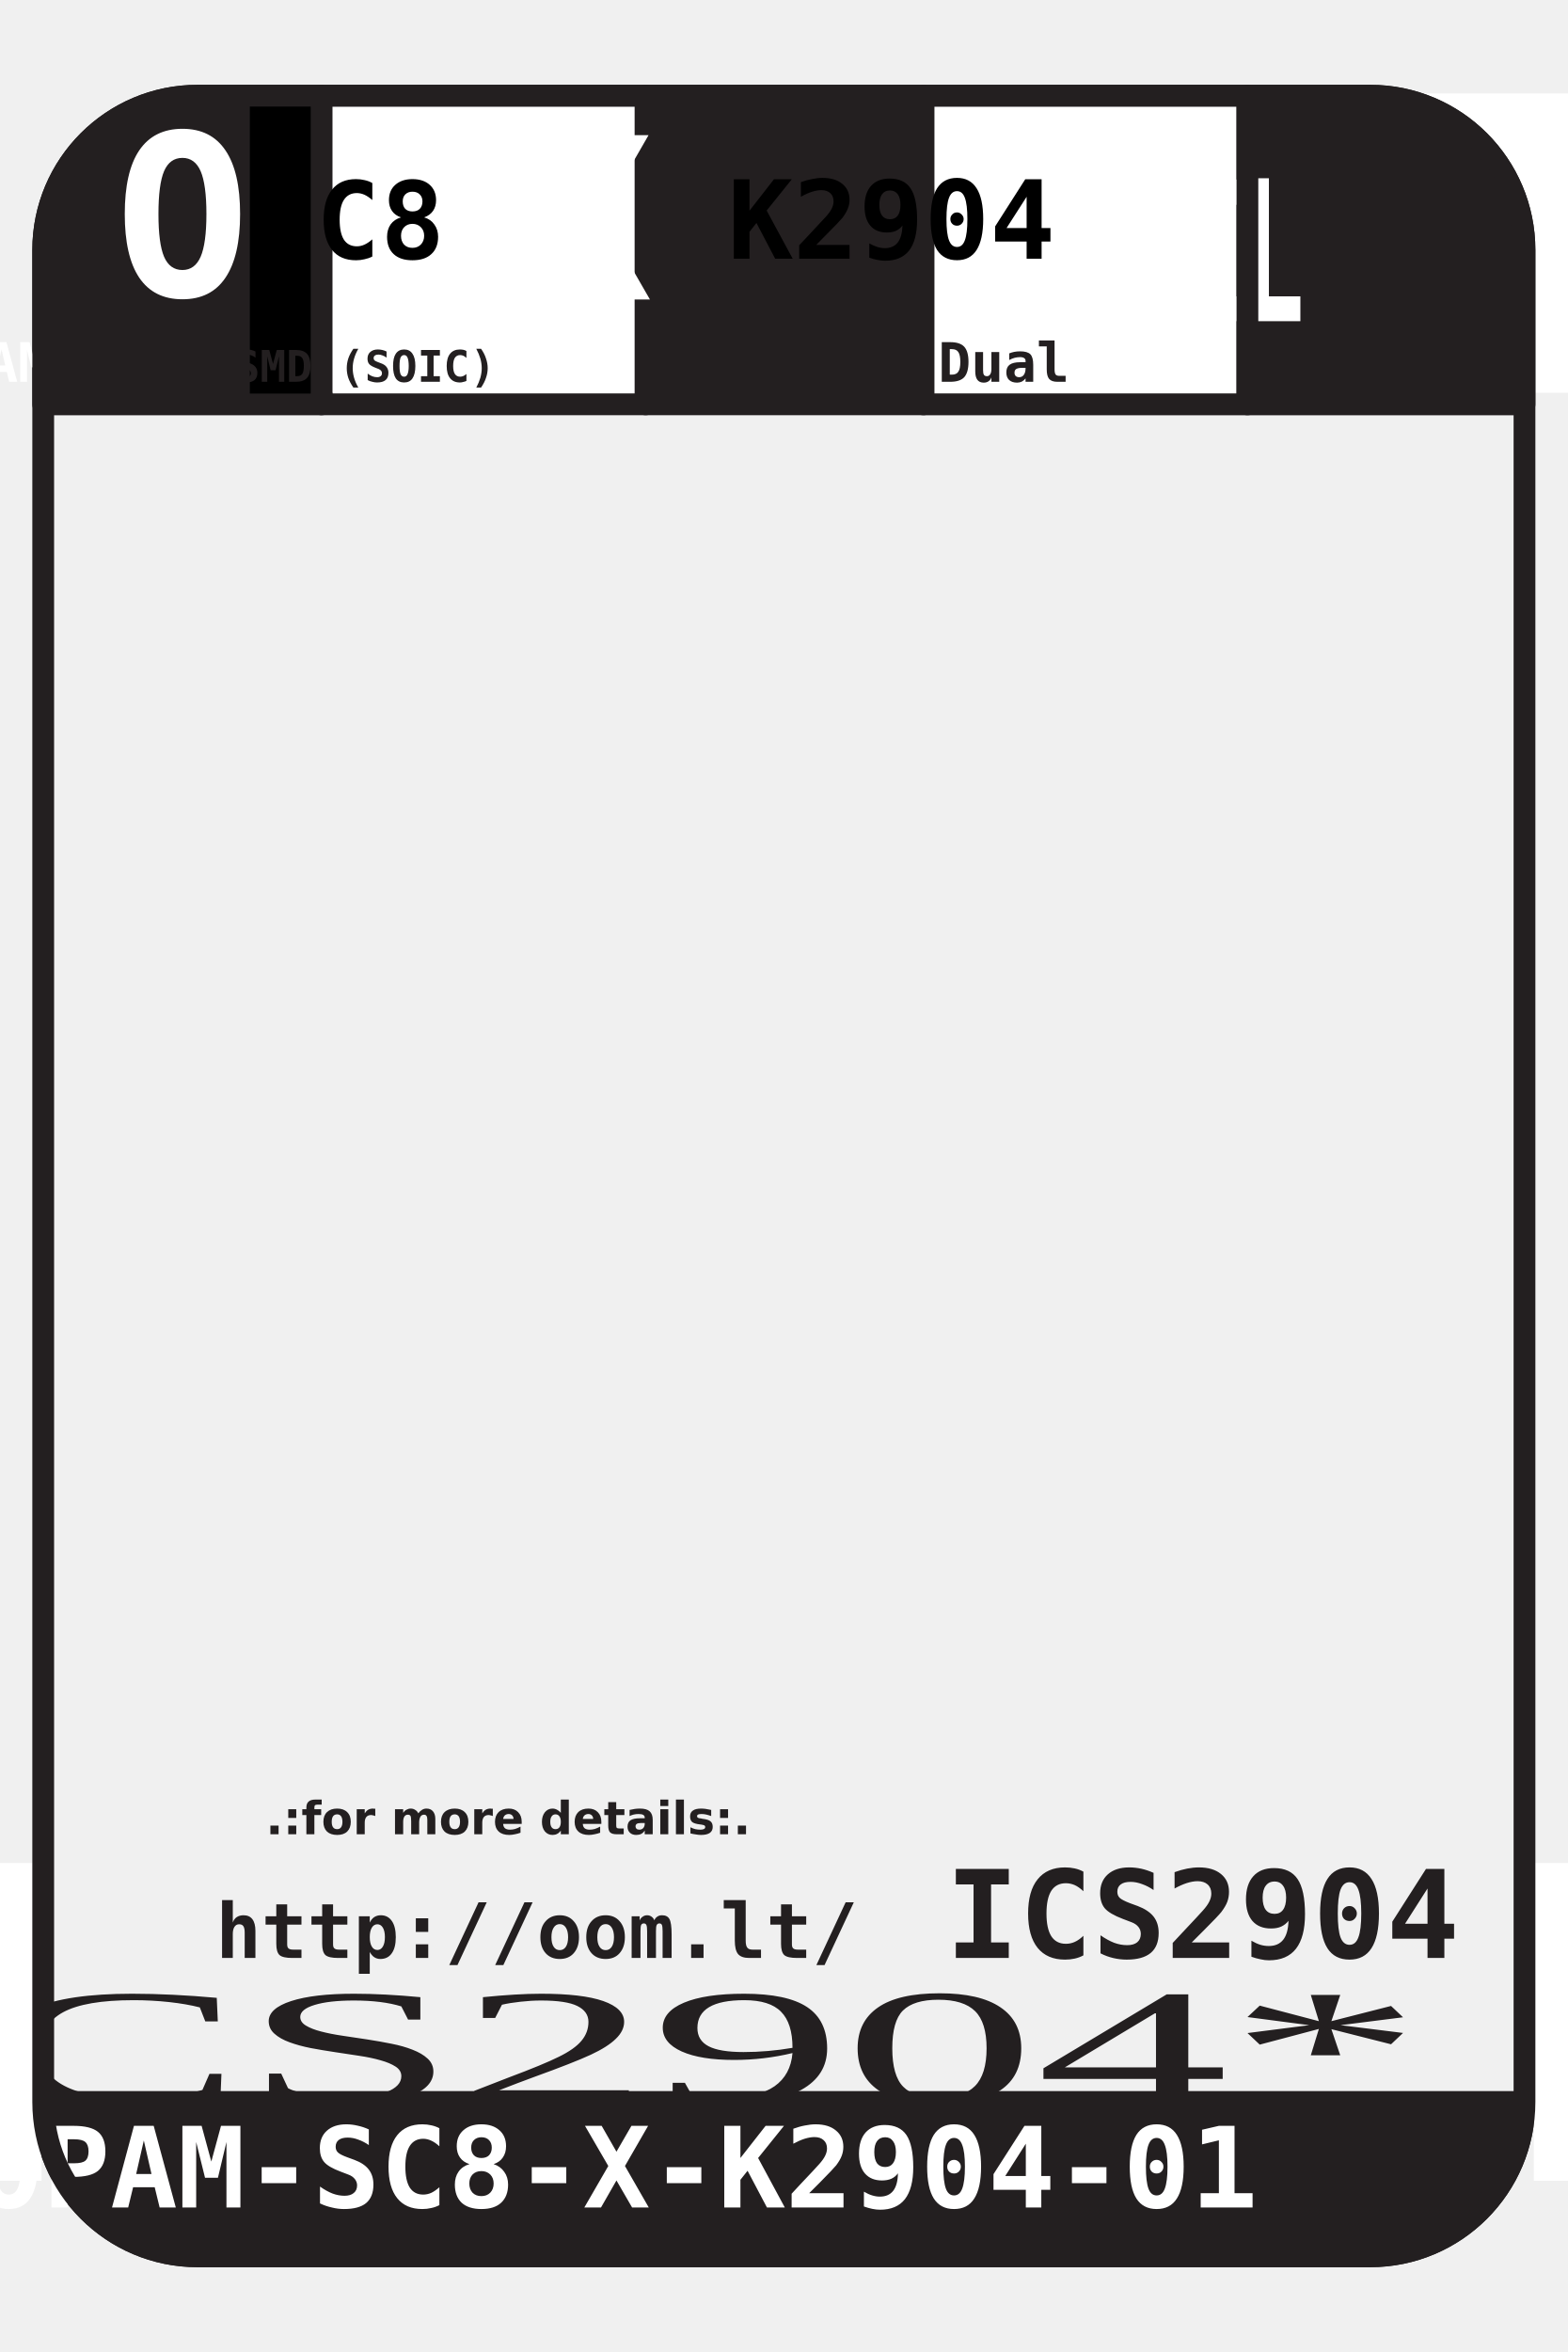
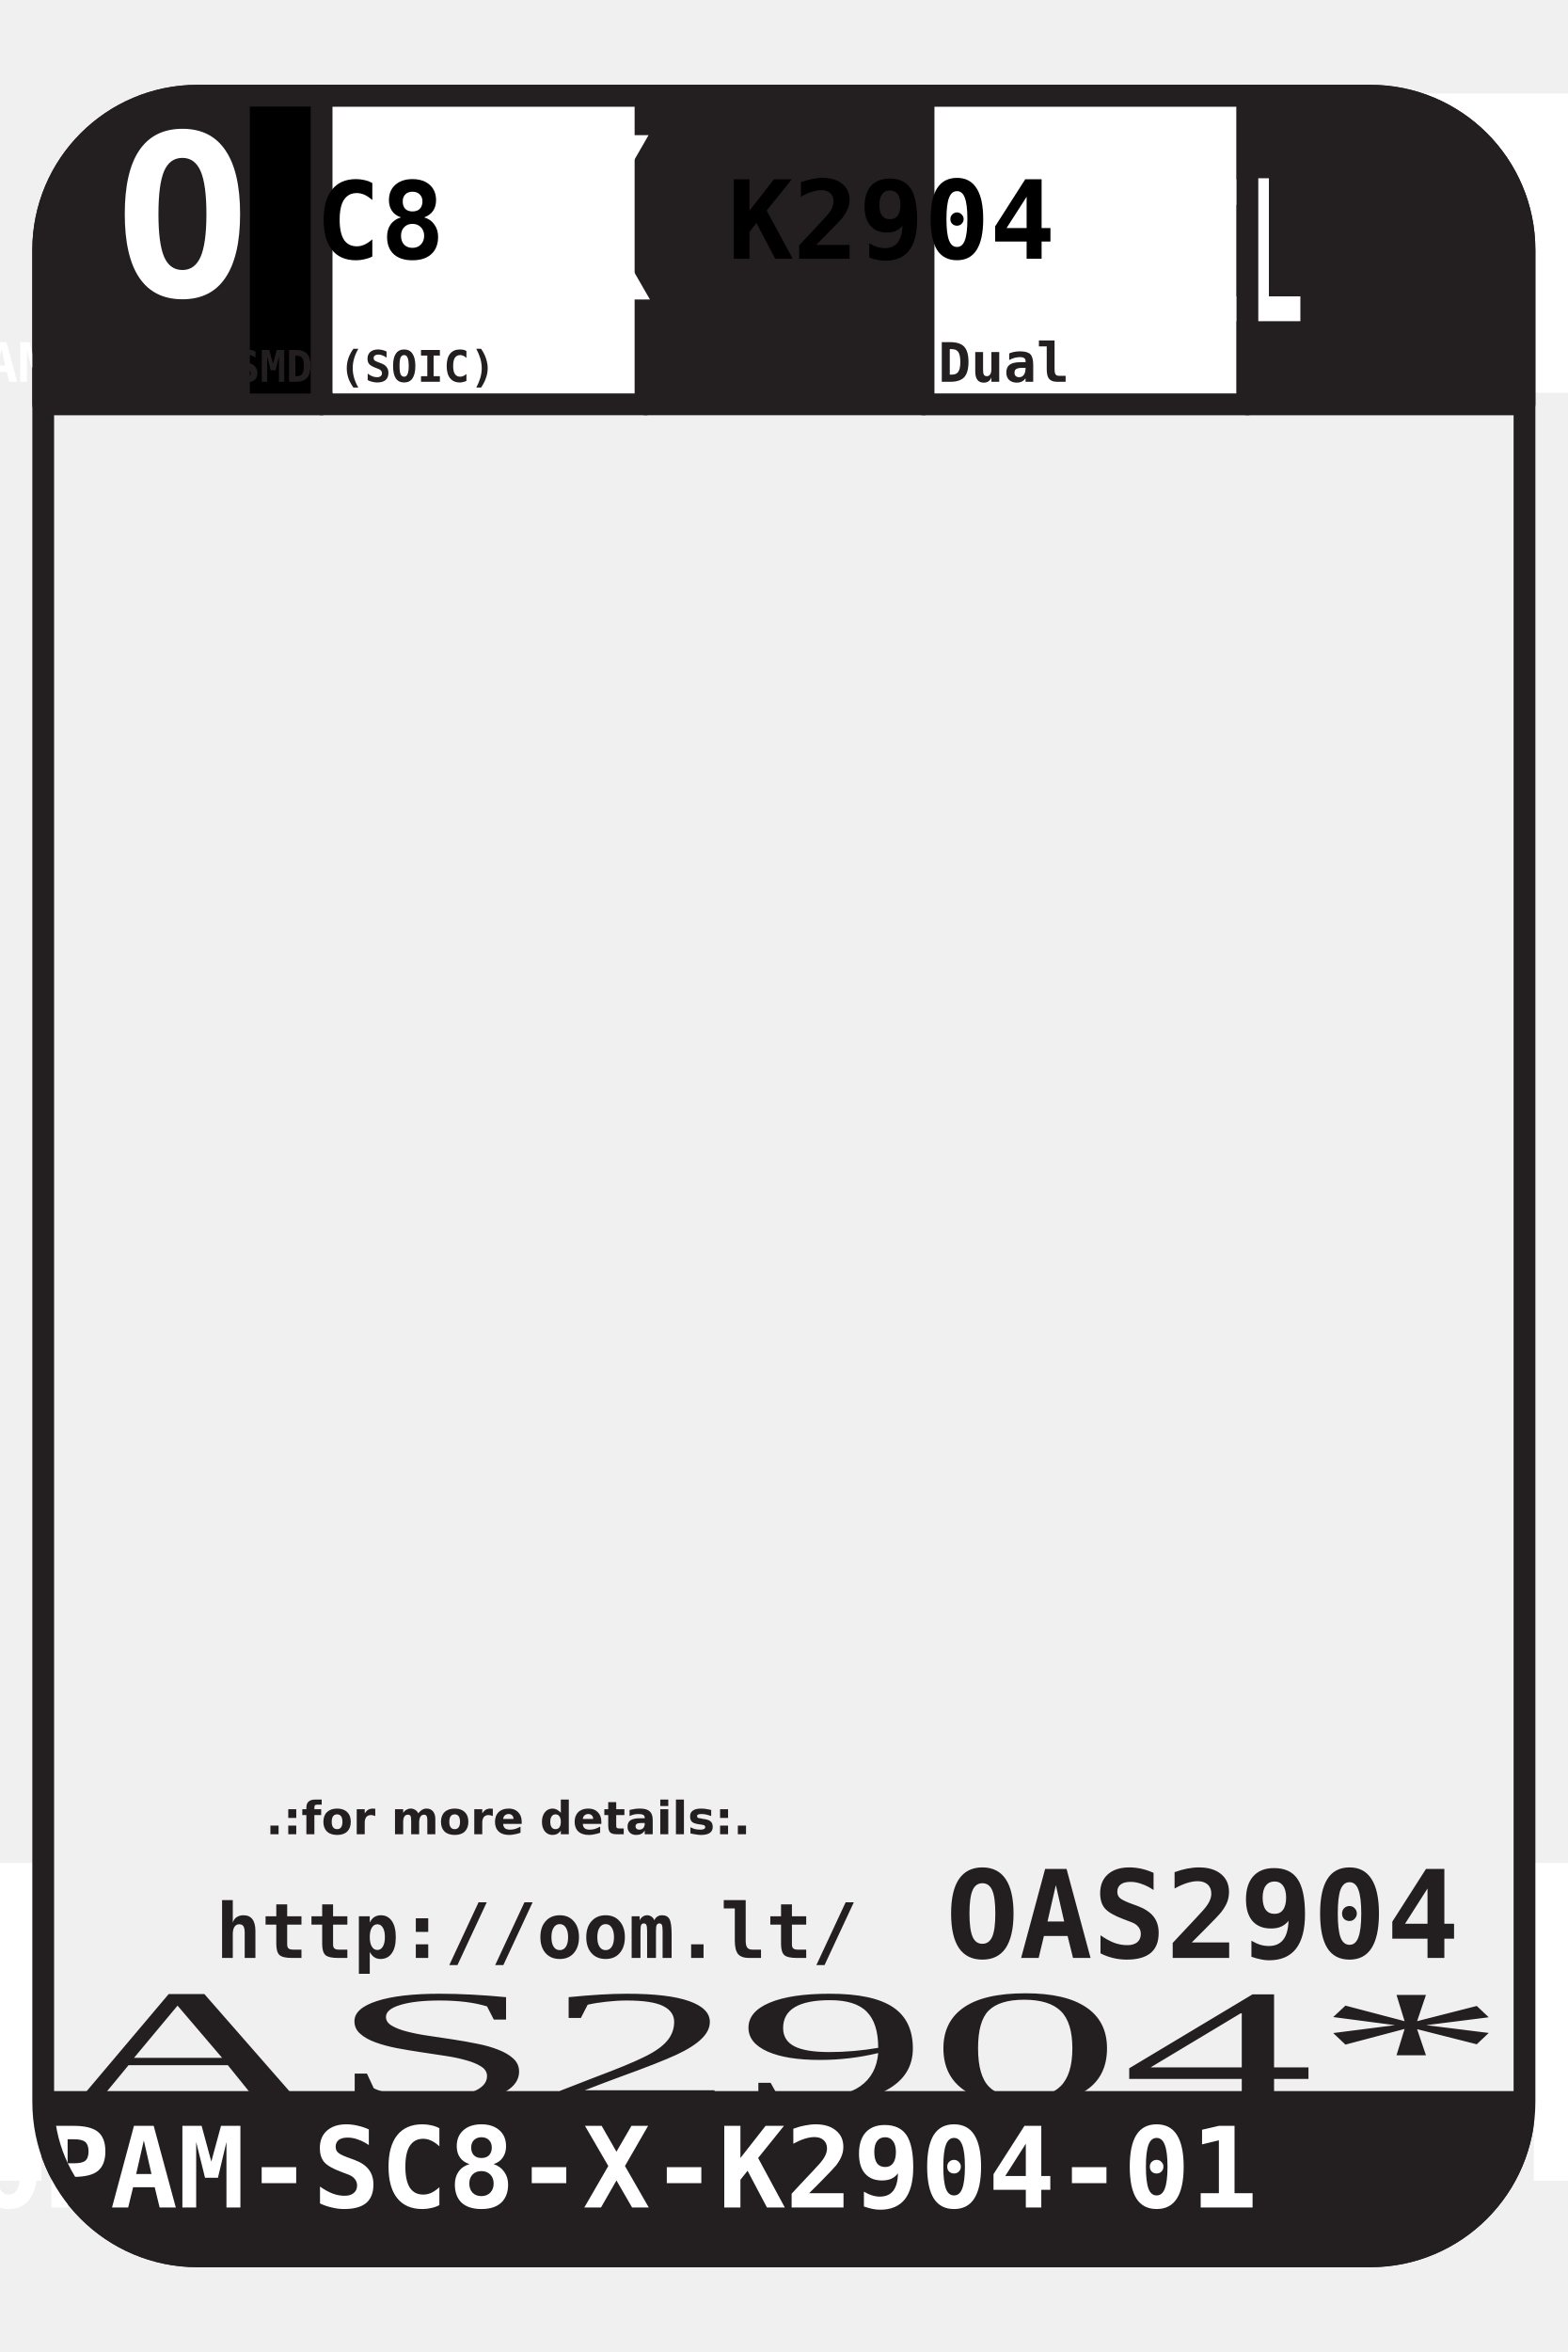
<svg xmlns="http://www.w3.org/2000/svg" xmlns:xlink="http://www.w3.org/1999/xlink" id="svg3419" version="1.1" width="180" height="270" xml:space="preserve">
  <defs id="defs3423" />
  <g id="g3427" transform="matrix(1.25,0,0,-1.25,0,270)">
    <path d="m 29.541,178.866 0,28.346 -11.4,0 c -7.826,0 -14.173,-6.347 -14.173,-14.173 l 0,-14.173 25.573,0 z" style="fill:#231f20;fill-opacity:1;fill-rule:evenodd;stroke:#231f20;stroke-width:2;stroke-linecap:round;stroke-linejoin:round;stroke-miterlimit:22.926;stroke-opacity:1;stroke-dasharray:none" id="path3593" />
    <text transform="scale(1,-1)" id="text3619" x="-214.58" y="-188.813" style="font-style:normal;font-variant:normal;font-weight:bold;font-stretch:normal;text-align:start;text-anchor:start;fill:#ffffff;font-family:DejaVu Sans Mono;-inkscape-font-specification:DejaVu Sans Mono Bold">
      <tspan style="font-size:20.706px;font-style:normal;font-variant:normal;font-weight:bold;font-stretch:normal;text-align:start;writing-mode:lr-tb;text-anchor:start;fill:#ffffff;fill-opacity:1;fill-rule:nonzero;stroke:none;font-family:DejaVu Sans Mono;-inkscape-font-specification:DejaVu Sans Mono Bold" x="10.522" y="-188.813" id="tspan3621">OPAM</tspan>
    </text>
    <rect style="fill:#000000;stroke:none" id="rect3047" width="7.294" height="27.486" x="22.949" y="-207.342" transform="scale(1,-1)" />
    <rect style="fill:#ffffff;stroke:none" id="rect3047-7" width="121.861" height="27.486" x="30.154" y="-207.415" transform="scale(1,-1)" />
    <text transform="scale(1,-1)" id="text3439" x="71.998" y="-326.037" style="text-align:center;text-anchor:middle">
      <tspan style="font-size:6px;font-variant:normal;font-weight:bold;text-align:center;writing-mode:lr-tb;text-anchor:middle;fill:#231f20;fill-opacity:1;fill-rule:nonzero;stroke:none;font-family:Helvetica LT;-inkscape-font-specification:Helvetica LT Bold" id="tspan3441" y="-326.037" x="71.998" />
    </text>
    <text transform="matrix(1,0,0,-1,54.1817,47.5475)" id="text3443" x="17.943" y="0" style="text-anchor:middle;text-align:center">
      <tspan style="font-size:4.201px;font-variant:normal;font-weight:bold;writing-mode:lr-tb;fill:#231f20;fill-opacity:1;fill-rule:nonzero;stroke:none;font-family:DejaVu Sans;-inkscape-font-specification:DejaVu Sans Bold;text-anchor:middle;text-align:center;font-style:normal;font-stretch:normal" x="0" y="0" id="tspan3445">.:for more details:.</tspan>
    </text>
    <text transform="scale(1,-1)" id="text3447" x="56.807" y="-36.191" style="text-align:center;text-anchor:middle">
      <tspan style="font-size:7.001px;font-style:normal;font-variant:normal;font-weight:bold;font-stretch:normal;text-align:center;writing-mode:lr-tb;text-anchor:middle;fill:#231f20;fill-opacity:1;fill-rule:nonzero;stroke:none;font-family:DejaVu Sans Mono;-inkscape-font-specification:DejaVu Sans Mono Bold" x="56.807" y="-36.191" id="tspan3449">http://oom.lt/</tspan>
    </text>
    <text transform="scale(1,-1)" id="text3451" x="86.863" y="-36.191" style="text-align:start;text-anchor:start">
-       <tspan style="font-size:11.202px;font-variant:normal;font-weight:bold;text-align:start;writing-mode:lr-tb;text-anchor:start;fill:#231f20;fill-opacity:1;fill-rule:nonzero;stroke:none;font-family:DejaVu Sans Mono;-inkscape-font-specification:DejaVu Sans Mono Bold;font-style:normal;font-stretch:normal" x="86.863" y="-36.191" id="tspan3453">ICS2904</tspan>
+       <tspan style="font-size:11.202px;font-variant:normal;font-weight:bold;text-align:start;writing-mode:lr-tb;text-anchor:start;fill:#231f20;fill-opacity:1;fill-rule:nonzero;stroke:none;font-family:DejaVu Sans Mono;-inkscape-font-specification:DejaVu Sans Mono Bold;font-style:normal;font-stretch:normal" x="86.863" y="-36.191" id="tspan3453">OAS2904</tspan>
    </text>
    <text transform="scale(1.531524,-0.6529443)" id="text3455" x="47.025" y="-35.078" style="font-size:23.13px;text-align:center;text-anchor:middle">
-       <tspan style="font-size:23.13px;font-variant:normal;font-weight:normal;text-align:center;writing-mode:lr-tb;text-anchor:middle;fill:#231f20;fill-opacity:1;fill-rule:nonzero;stroke:none;font-family:Free 3 of 9 Extended;-inkscape-font-specification:Free3of9Extended" x="47.025" y="-35.078" id="tspan3457">*ICS2904*</tspan>
+       <tspan style="font-size:23.13px;font-variant:normal;font-weight:normal;text-align:center;writing-mode:lr-tb;text-anchor:middle;fill:#231f20;fill-opacity:1;fill-rule:nonzero;stroke:none;font-family:Free 3 of 9 Extended;-inkscape-font-specification:Free3of9Extended" x="47.025" y="-35.078" id="tspan3457">*OAS2904*</tspan>
    </text>
    <path d="m 140.031,193.039 c 0,7.826 -6.347,14.173 -14.173,14.173 l -11.277,0 0,-28.346 25.451,0 0,14.173 z" style="fill:#231f20;fill-opacity:1;fill-rule:evenodd;stroke:#231f20;stroke-width:2;stroke-linecap:round;stroke-linejoin:round;stroke-miterlimit:22.926;stroke-opacity:1;stroke-dasharray:none" id="path3595" />
    <path d="m 59.305,207.213 25.512,0 0,-28.346 -25.512,0 0,28.346 z" style="fill:#231f20;fill-opacity:1;fill-rule:evenodd;stroke:#231f20;stroke-width:2;stroke-linecap:round;stroke-linejoin:round;stroke-miterlimit:22.926;stroke-opacity:1;stroke-dasharray:none" id="path3597" />
    <text transform="scale(1,-1)" id="text3603" x="127.539" y="-186.501" style="font-style:normal;font-variant:normal;font-weight:bold;font-stretch:normal;text-align:center;text-anchor:middle;fill:#ffffff;font-family:DejaVu Sans Mono;-inkscape-font-specification:DejaVu Sans Mono Bold">
      <tspan style="font-size:18px;font-style:normal;font-variant:normal;font-weight:bold;font-stretch:normal;text-align:center;writing-mode:lr-tb;text-anchor:middle;fill:#ffffff;fill-opacity:1;fill-rule:nonzero;stroke:none;font-family:DejaVu Sans Mono;-inkscape-font-specification:DejaVu Sans Mono Bold" x="127.539" y="-186.501" id="tspan3605">01</tspan>
    </text>
    <path d="m 29.541,207.213 29.764,0 0,-28.346 -29.764,0 0,28.346 z" style="fill:none;stroke:#231f20;stroke-width:2;stroke-linecap:round;stroke-linejoin:round;stroke-miterlimit:22.926;stroke-opacity:1;stroke-dasharray:none" id="path3607" />
    <path d="m 84.817,207.212 29.764,0 0,-28.346 -29.764,0 0,28.346 z" style="fill:none;stroke:#231f20;stroke-width:2;stroke-linecap:round;stroke-linejoin:round;stroke-miterlimit:22.926;stroke-opacity:1;stroke-dasharray:none" id="path3609" />
    <text transform="scale(1,-1)" id="text3611" x="44.674" y="-192.239" style="font-size:8.444px;font-style:normal;font-variant:normal;font-weight:bold;font-stretch:normal;text-align:center;text-anchor:middle;fill:#000000;font-family:DejaVu Sans Mono;-inkscape-font-specification:DejaVu Sans Mono Bold">
      <tspan style="font-size:9.851px;font-style:normal;font-variant:normal;font-weight:bold;font-stretch:normal;text-align:center;writing-mode:lr-tb;text-anchor:middle;fill:#000000;fill-opacity:1;fill-rule:nonzero;stroke:none;font-family:DejaVu Sans Mono;-inkscape-font-specification:DejaVu Sans Mono Bold" x="44.674" y="-192.239" id="tspan3613">SC8</tspan>
    </text>
    <text transform="scale(1,-1)" id="text3615" x="99.941" y="-192.241" style="font-style:normal;font-variant:normal;font-weight:bold;font-stretch:normal;text-align:center;text-anchor:middle;fill:#000000;font-family:DejaVu Sans Mono;-inkscape-font-specification:DejaVu Sans Mono Bold">
      <tspan style="font-size:10px;font-style:normal;font-variant:normal;font-weight:bold;font-stretch:normal;text-align:center;writing-mode:lr-tb;text-anchor:middle;fill:#000000;fill-opacity:1;fill-rule:nonzero;stroke:none;font-family:DejaVu Sans Mono;-inkscape-font-specification:DejaVu Sans Mono Bold" x="99.941" y="-192.241" id="tspan3617">K2904</tspan>
    </text>
    <text transform="scale(1,-1)" id="text3623" x="71.95" y="-180.937" style="font-style:normal;font-variant:normal;font-weight:bold;font-stretch:normal;text-align:center;text-anchor:middle;fill:#ffffff;font-family:DejaVu Sans Mono;-inkscape-font-specification:DejaVu Sans Mono Bold">
      <tspan style="font-size:5px;font-style:normal;font-variant:normal;font-weight:bold;font-stretch:normal;text-align:center;writing-mode:lr-tb;text-anchor:middle;fill:#ffffff;fill-opacity:1;fill-rule:nonzero;stroke:none;font-family:DejaVu Sans Mono;-inkscape-font-specification:DejaVu Sans Mono Bold" x="71.95" y="-180.937" id="tspan3625" />
    </text>
    <text transform="scale(1,-1)" id="text3631" x="44.348" y="-180.937" style="font-style:normal;font-variant:normal;font-weight:bold;font-stretch:normal;text-align:center;text-anchor:middle;font-family:DejaVu Sans Mono;-inkscape-font-specification:DejaVu Sans Mono Bold">
      <tspan style="font-size:4px;font-style:normal;font-variant:normal;font-weight:bold;font-stretch:normal;text-align:center;writing-mode:lr-tb;text-anchor:middle;fill:#231f20;fill-opacity:1;fill-rule:nonzero;stroke:none;font-family:DejaVu Sans Mono;-inkscape-font-specification:DejaVu Sans Mono Bold" x="44.348" y="-180.937" id="tspan3633">8 Pin SMD (SOIC)</tspan>
    </text>
    <text transform="scale(1,-1)" id="text3627" x="76.459" y="-188.494" style="font-style:normal;font-variant:normal;font-weight:bold;font-stretch:normal;text-align:center;text-anchor:middle;fill:#ffffff;font-family:DejaVu Sans Mono;-inkscape-font-specification:DejaVu Sans Mono Bold">
      <tspan style="font-size:20.706px;font-style:normal;font-variant:normal;font-weight:bold;font-stretch:normal;text-align:center;writing-mode:lr-tb;text-anchor:middle;fill:#ffffff;fill-opacity:1;fill-rule:nonzero;stroke:none;font-family:DejaVu Sans Mono;-inkscape-font-specification:DejaVu Sans Mono Bold" x="71.808" y="-188.494" id="tspan3629">X</tspan>
    </text>
    <text transform="scale(1,-1)" id="text3635" x="99.728" y="-180.937" style="font-style:normal;font-variant:normal;font-weight:bold;font-stretch:normal;text-align:center;text-anchor:middle;font-family:DejaVu Sans Mono;-inkscape-font-specification:DejaVu Sans Mono Bold">
      <tspan style="font-size:5px;font-style:normal;font-variant:normal;font-weight:bold;font-stretch:normal;text-align:center;writing-mode:lr-tb;text-anchor:middle;fill:#231f20;fill-opacity:1;fill-rule:nonzero;stroke:none;font-family:DejaVu Sans Mono;-inkscape-font-specification:DejaVu Sans Mono Bold" x="99.728" y="-180.937" id="tspan3637">LM2904 Dual</tspan>
    </text>
    <path d="m 3.969,22.961 136.063,0" style="fill:none;stroke:#231f20;stroke-opacity:1;stroke-width:0.216;stroke-linecap:butt;stroke-linejoin:miter;stroke-miterlimit:22.926;stroke-dasharray:none" id="path3639" />
    <path d="m 3.969,22.961 136.063,0 0,0 c 0,-7.826 -6.347,-14.173 -14.173,-14.173 l -107.717,0 c -7.826,0 -14.173,6.347 -14.173,14.173 z" style="fill:#231f20;fill-opacity:1;fill-rule:evenodd;stroke:#231f20;stroke-opacity:1;stroke-width:2;stroke-linecap:round;stroke-linejoin:round;stroke-miterlimit:22.926;stroke-dasharray:none" id="path3641" />
    <text transform="scale(1,-1)" id="text3643" x="72.138" y="-13.271" style="font-size:10.302px;text-align:center;text-anchor:middle;-inkscape-font-specification:DejaVu Sans Mono Bold;font-family:DejaVu Sans Mono;font-weight:bold;font-style:normal;font-stretch:normal;font-variant:normal">
      <tspan style="font-size:10.302px;font-variant:normal;font-weight:bold;text-align:center;writing-mode:lr-tb;text-anchor:middle;fill:#ffffff;fill-opacity:1;fill-rule:nonzero;stroke:none;font-family:DejaVu Sans Mono;-inkscape-font-specification:DejaVu Sans Mono Bold;font-style:normal;font-stretch:normal" x="72.138" y="-13.271" id="tspan3645">OPAM-SC8-X-K2904-01</tspan>
    </text>
    <text xml:space="preserve" style="font-size:40px;font-style:normal;font-weight:bold;text-align:center;line-height:125%;letter-spacing:0px;word-spacing:0px;text-anchor:middle;fill:#000000;fill-opacity:1;stroke:none;font-family:DejaVu Sans Mono;-inkscape-font-specification:DejaVu Sans Mono Bold;font-stretch:normal;font-variant:normal" x="-21.572" y="54.974" id="text3647" transform="matrix(0.8,0,0,-0.8,0,216)">
      <tspan id="tspan3649" x="-16.025" y="54.974"> </tspan>
    </text>
    <text transform="scale(1,-1)" id="text3599" x="16.703" y="-180.937" style="font-style:normal;font-variant:normal;font-weight:bold;font-stretch:normal;text-align:center;text-anchor:middle;fill:#ffffff;font-family:DejaVu Sans Mono;-inkscape-font-specification:DejaVu Sans Mono Bold">
      <tspan style="font-size:5px;font-style:normal;font-variant:normal;font-weight:bold;font-stretch:normal;text-align:center;writing-mode:lr-tb;text-anchor:middle;fill:#ffffff;fill-opacity:1;fill-rule:nonzero;stroke:none;font-family:DejaVu Sans Mono;-inkscape-font-specification:DejaVu Sans Mono Bold" x="16.703" y="-180.937" id="tspan3601">OPAM</tspan>
    </text>
    <flowRoot xml:space="preserve" id="flowRoot3090" style="fill:black;stroke:none;stroke-opacity:1;stroke-width:1px;stroke-linejoin:miter;stroke-linecap:butt;fill-opacity:1;font-family:Sans;font-style:normal;font-weight:bold;font-size:40px;line-height:125%;letter-spacing:0px;word-spacing:0px;-inkscape-font-specification:Sans Bold;text-anchor:middle;text-align:center">
      <flowRegion id="flowRegion3092">
        <rect id="rect3094" width="148.102" height="83.168" x="-110.743" y="91.211" />
      </flowRegion>
      <flowPara id="flowPara3096" />
    </flowRoot>
    <flowRoot xml:space="preserve" id="flowRoot3098" style="font-size:40px;font-style:normal;font-weight:bold;text-align:center;line-height:125%;letter-spacing:0px;word-spacing:0px;text-anchor:middle;fill:#000000;fill-opacity:1;stroke:none;font-family:Sans;-inkscape-font-specification:Sans Bold" transform="matrix(0.8,0,0,-0.8,151.5875,255.685)">
      <flowRegion id="flowRegion3100">
        <rect id="rect3102" width="153.439" height="75.607" x="-176.121" y="101.885" />
      </flowRegion>
      <flowPara id="flowPara3104" style="font-size:16px;font-style:normal;font-variant:normal;font-weight:bold;font-stretch:normal;font-family:DejaVu Sans;-inkscape-font-specification:DejaVu Sans Bold">8 Pin SMD (SOIC) LM2904 Dual Op Amp</flowPara>
    </flowRoot>
    <rect style="fill:#ffffff;stroke:none" id="rect3106" width="4.654" height="29.184" x="140.889" y="-44.908" transform="scale(1,-1)" />
    <use x="0" y="0" xlink:href="#rect3106" id="use3119" transform="translate(-141.732,0)" width="180" height="270" />
    <path d="m 3.969,193.039 c 0,7.826 6.347,14.173 14.173,14.173 l 107.717,0 c 7.826,0 14.173,-6.347 14.173,-14.173 l 0,-170.079 c 0,-7.826 -6.347,-14.173 -14.173,-14.173 l -107.717,0 c -7.826,0 -14.173,6.347 -14.173,14.173 l 0,170.079 z" style="fill:none;stroke:#231f20;stroke-width:2;stroke-linecap:round;stroke-linejoin:round;stroke-miterlimit:22.926;stroke-opacity:1;stroke-dasharray:none" id="path3429" />
  </g>
</svg>
